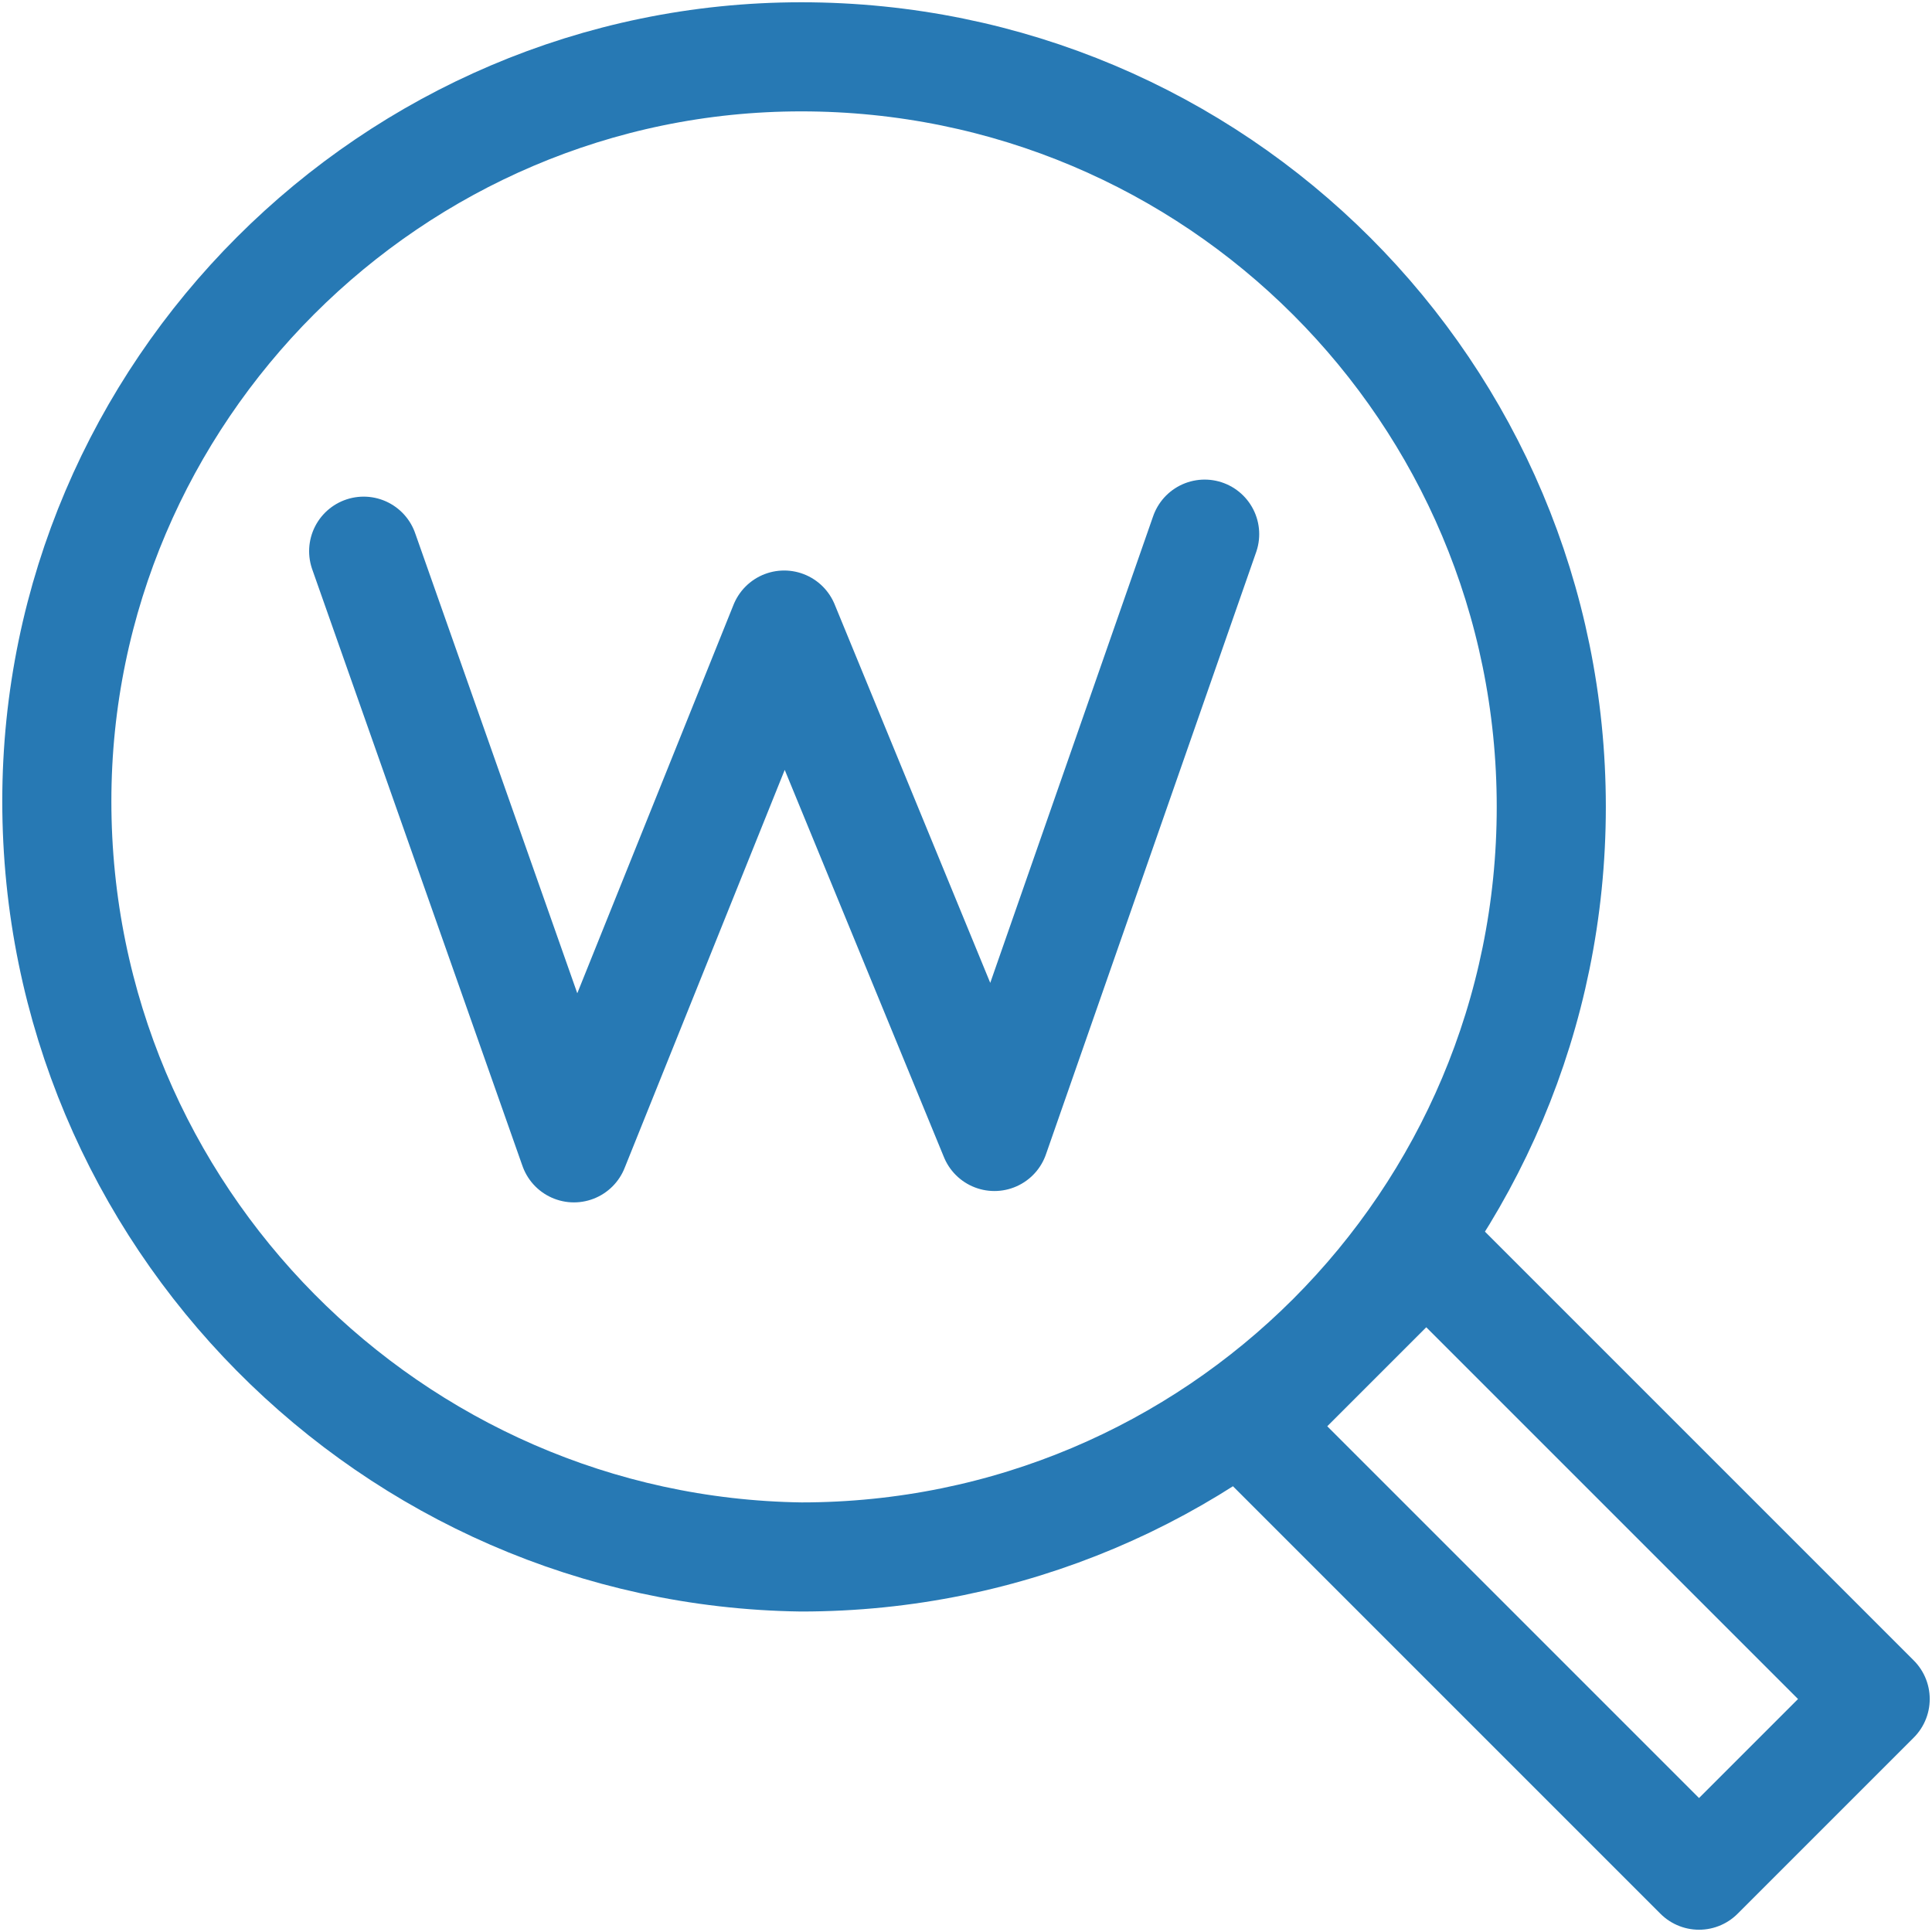
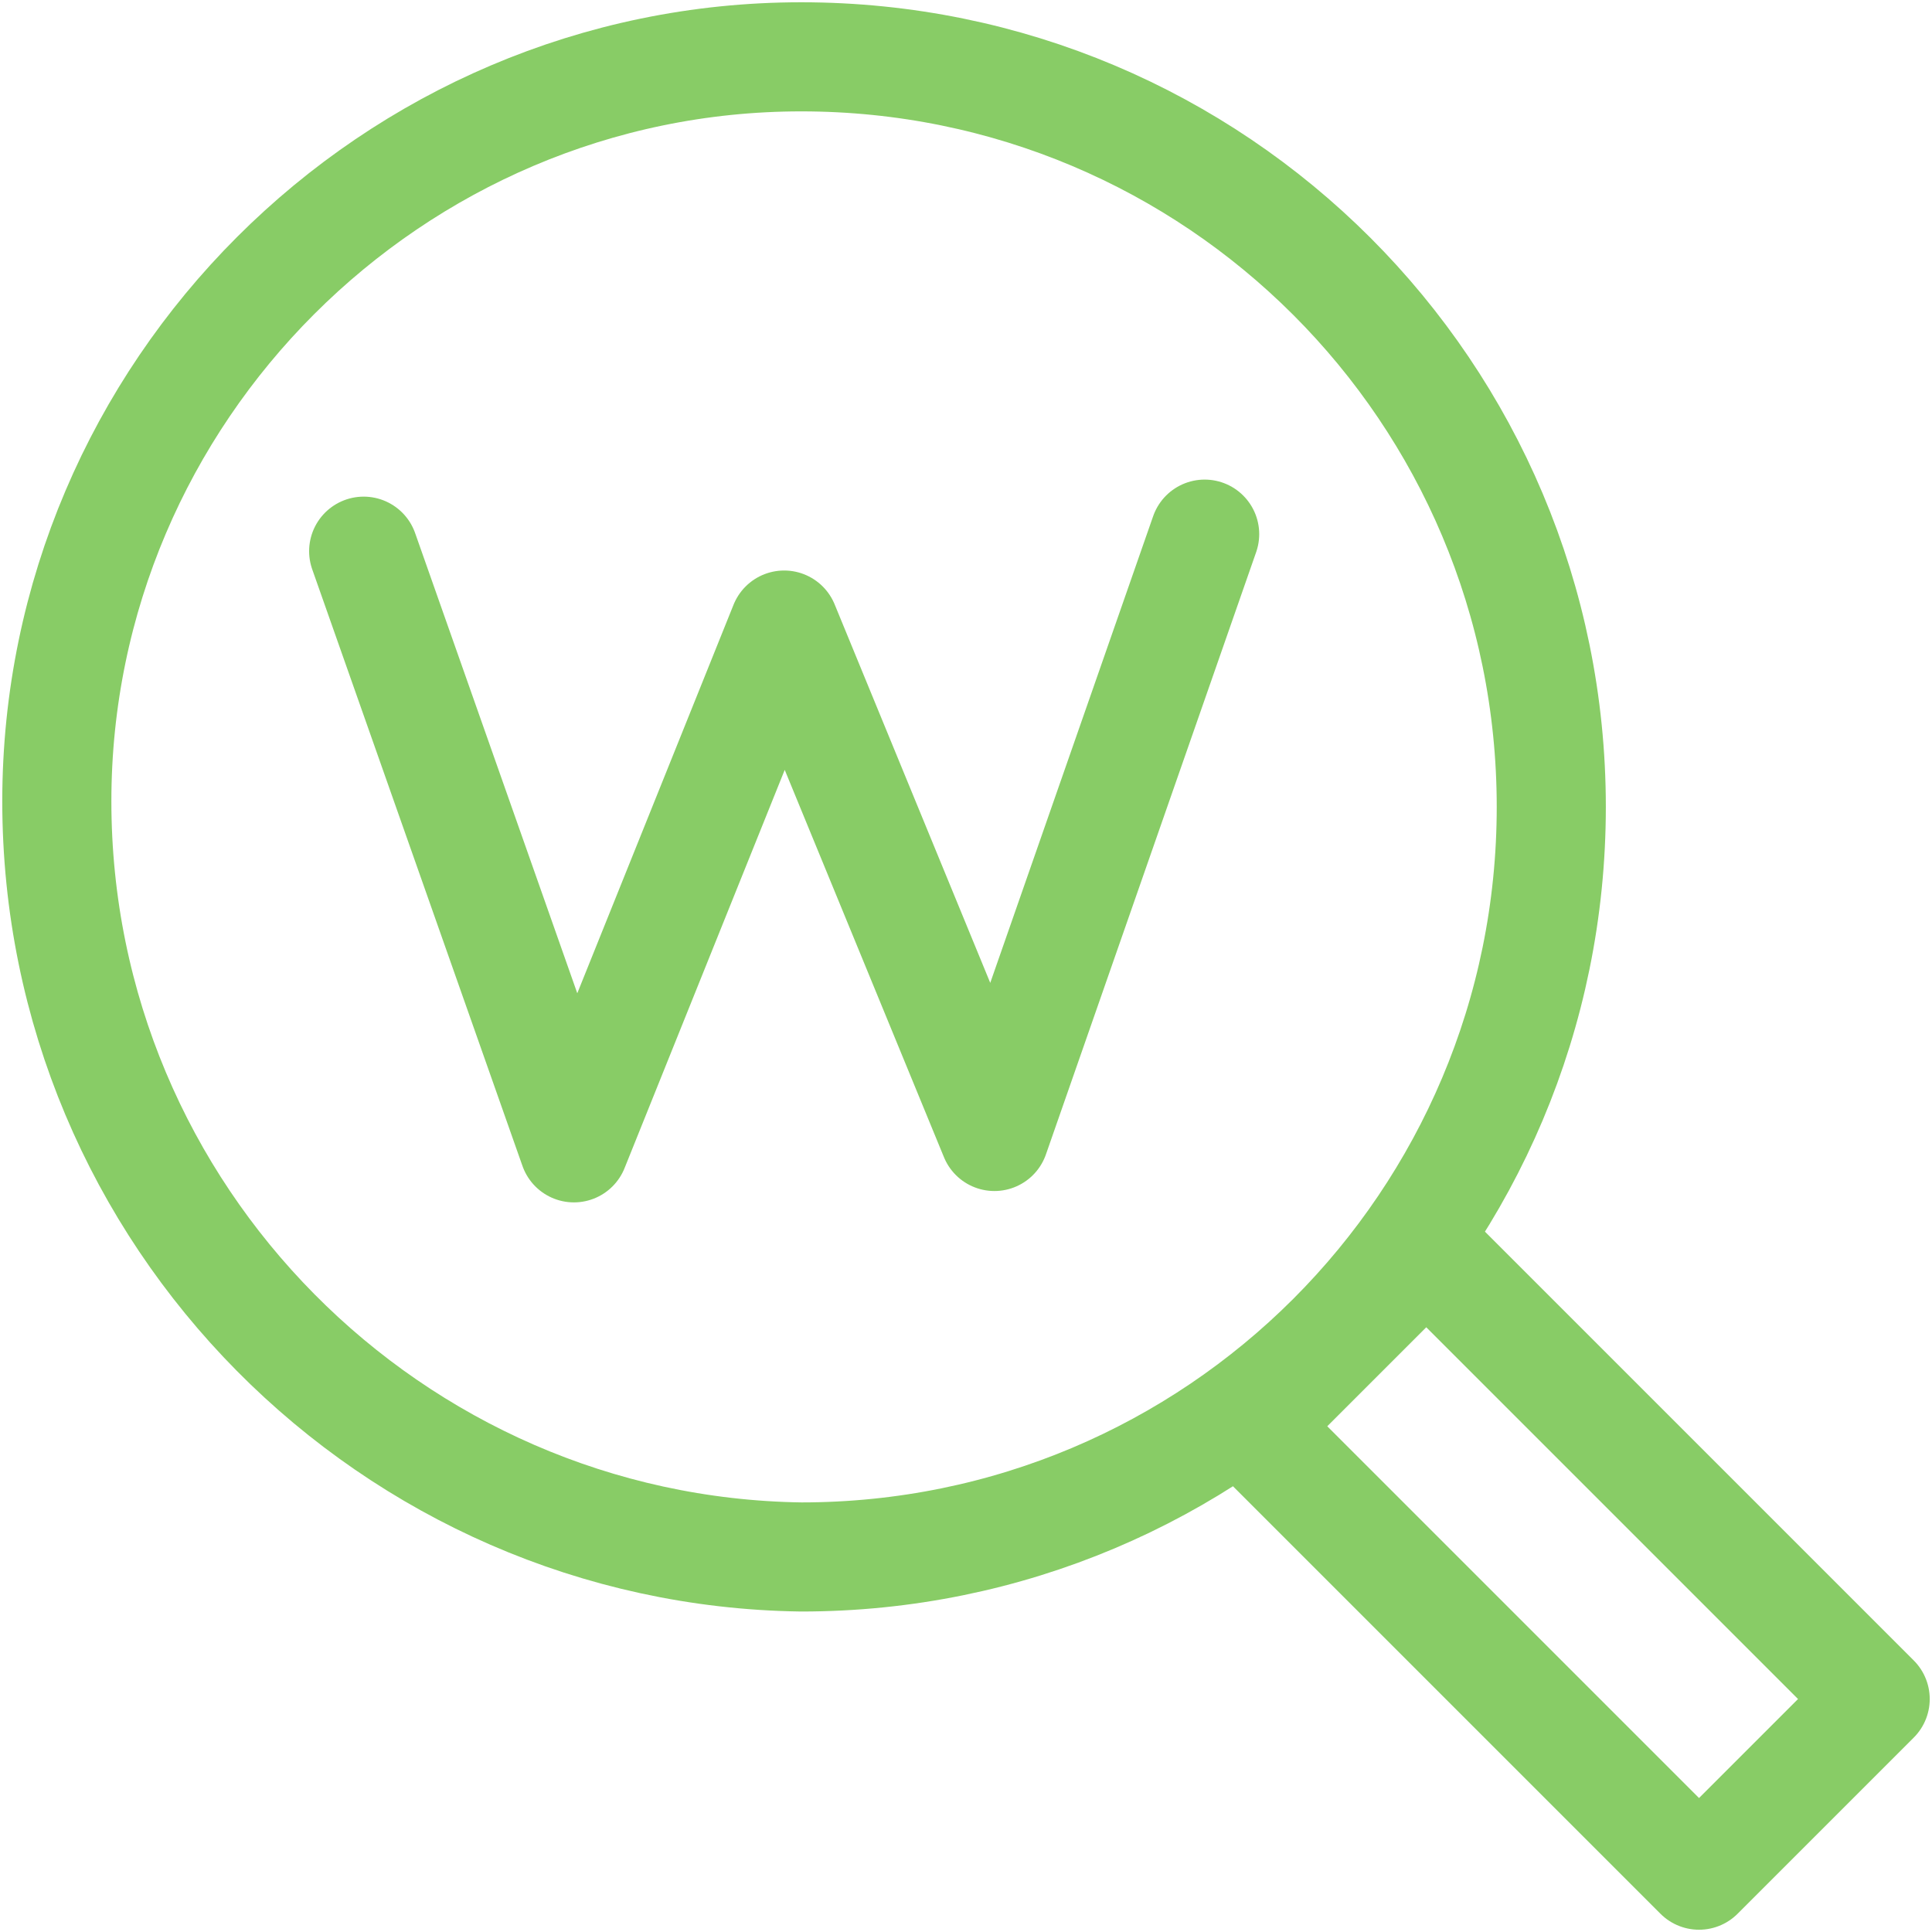
<svg xmlns="http://www.w3.org/2000/svg" version="1.1" id="Layer_1" x="0px" y="0px" viewBox="0 0 34 34" enable-background="new 0 0 34 34" xml:space="preserve">
-   <polygon fill="none" stroke="#2779B4" stroke-width="1.92" stroke-linecap="round" stroke-linejoin="round" stroke-miterlimit="22.926" points="  33,29.9 29.9,33 22,25.1 25.1,22 33,29.9 " />
-   <path fill="none" stroke="#2779B4" stroke-width="1.92" stroke-linecap="round" stroke-linejoin="round" stroke-miterlimit="22.926" d="  M14.1,1c7.3,0,13.2,5.9,13.2,13.2c0,7.3-5.9,13.2-13.2,13.2C6.9,27.3,1,21.4,1,14.1C1,6.9,6.9,1,14.1,1L14.1,1z" />
-   <polyline fill="none" stroke="#2779B4" stroke-width="1.92" stroke-linecap="round" stroke-linejoin="round" stroke-miterlimit="22.926" points="  6.4,9.7 10.1,20.2 13.8,11 17.5,20 21.2,9.4 " />
+   <polygon fill="none" stroke="#88CC66" stroke-width="1.92" stroke-linecap="round" stroke-linejoin="round" stroke-miterlimit="22.926" points="  33,29.9 29.9,33 22,25.1 25.1,22 33,29.9 " />
+   <path fill="none" stroke="#88CC66" stroke-width="1.92" stroke-linecap="round" stroke-linejoin="round" stroke-miterlimit="22.926" d="  M14.1,1c7.3,0,13.2,5.9,13.2,13.2c0,7.3-5.9,13.2-13.2,13.2C6.9,27.3,1,21.4,1,14.1C1,6.9,6.9,1,14.1,1L14.1,1z" />
+   <polyline fill="none" stroke="#88CC66" stroke-width="1.92" stroke-linecap="round" stroke-linejoin="round" stroke-miterlimit="22.926" points="  6.4,9.7 10.1,20.2 13.8,11 17.5,20 21.2,9.4 " />
</svg>
